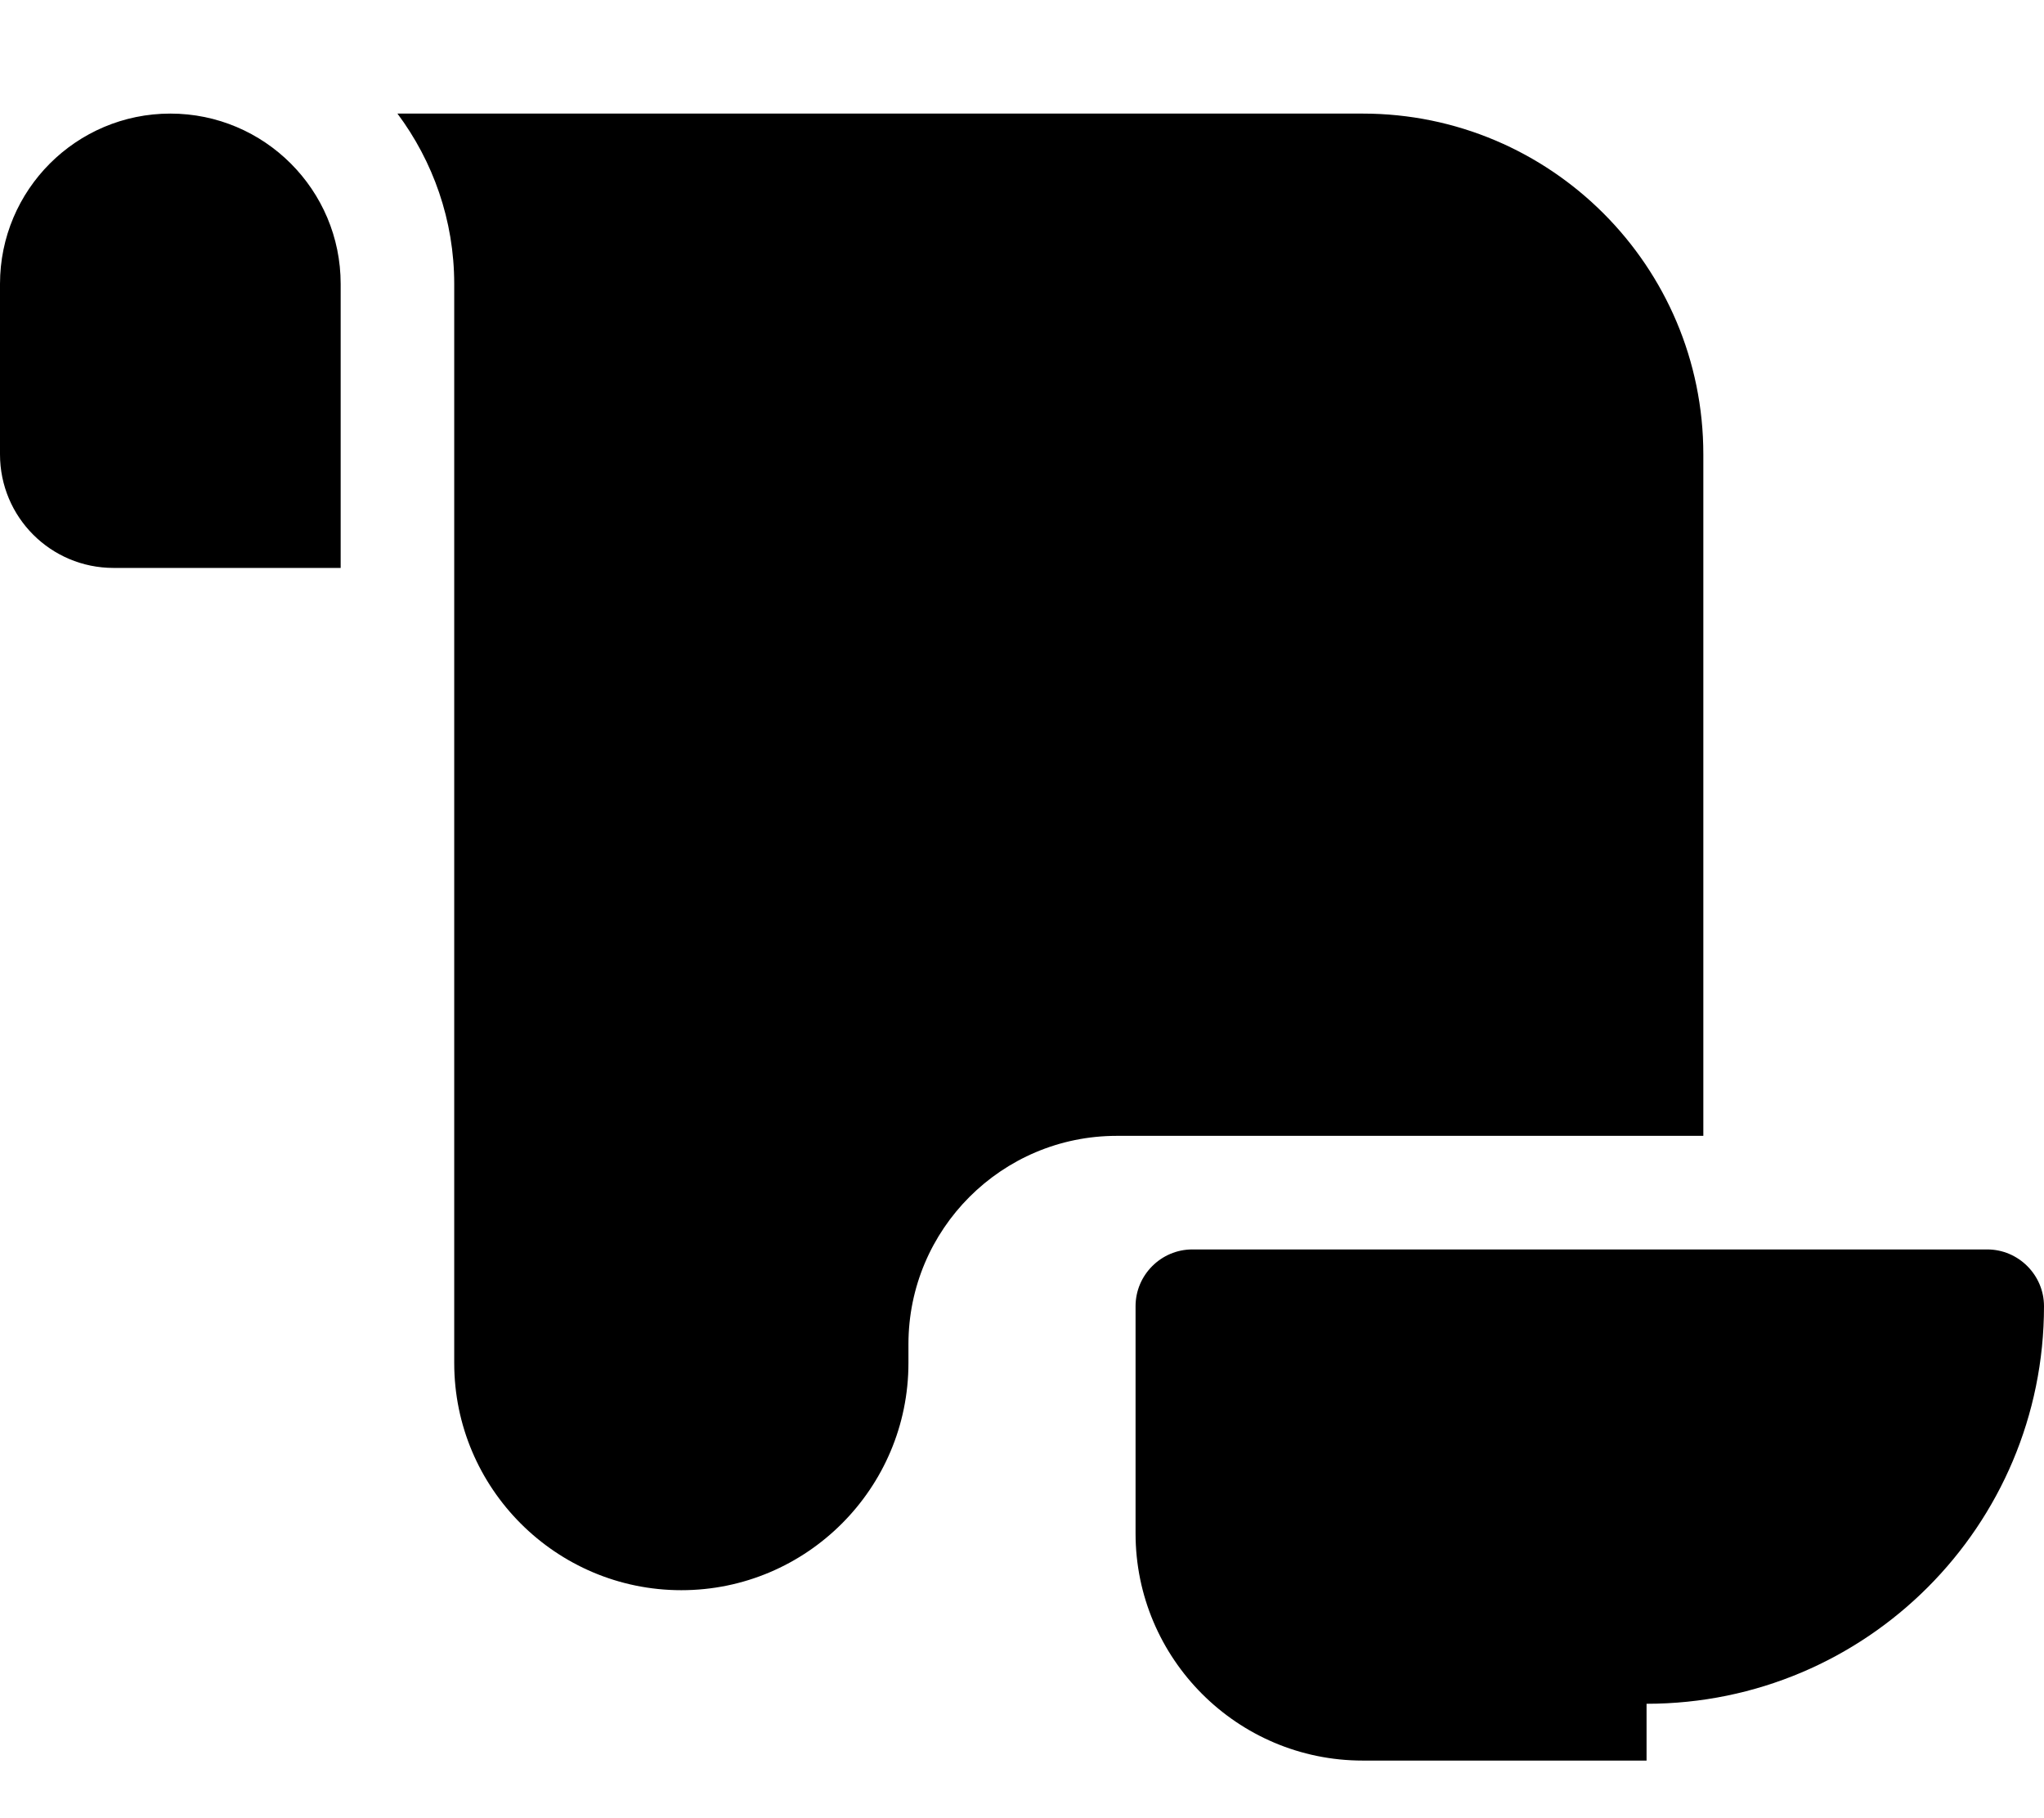
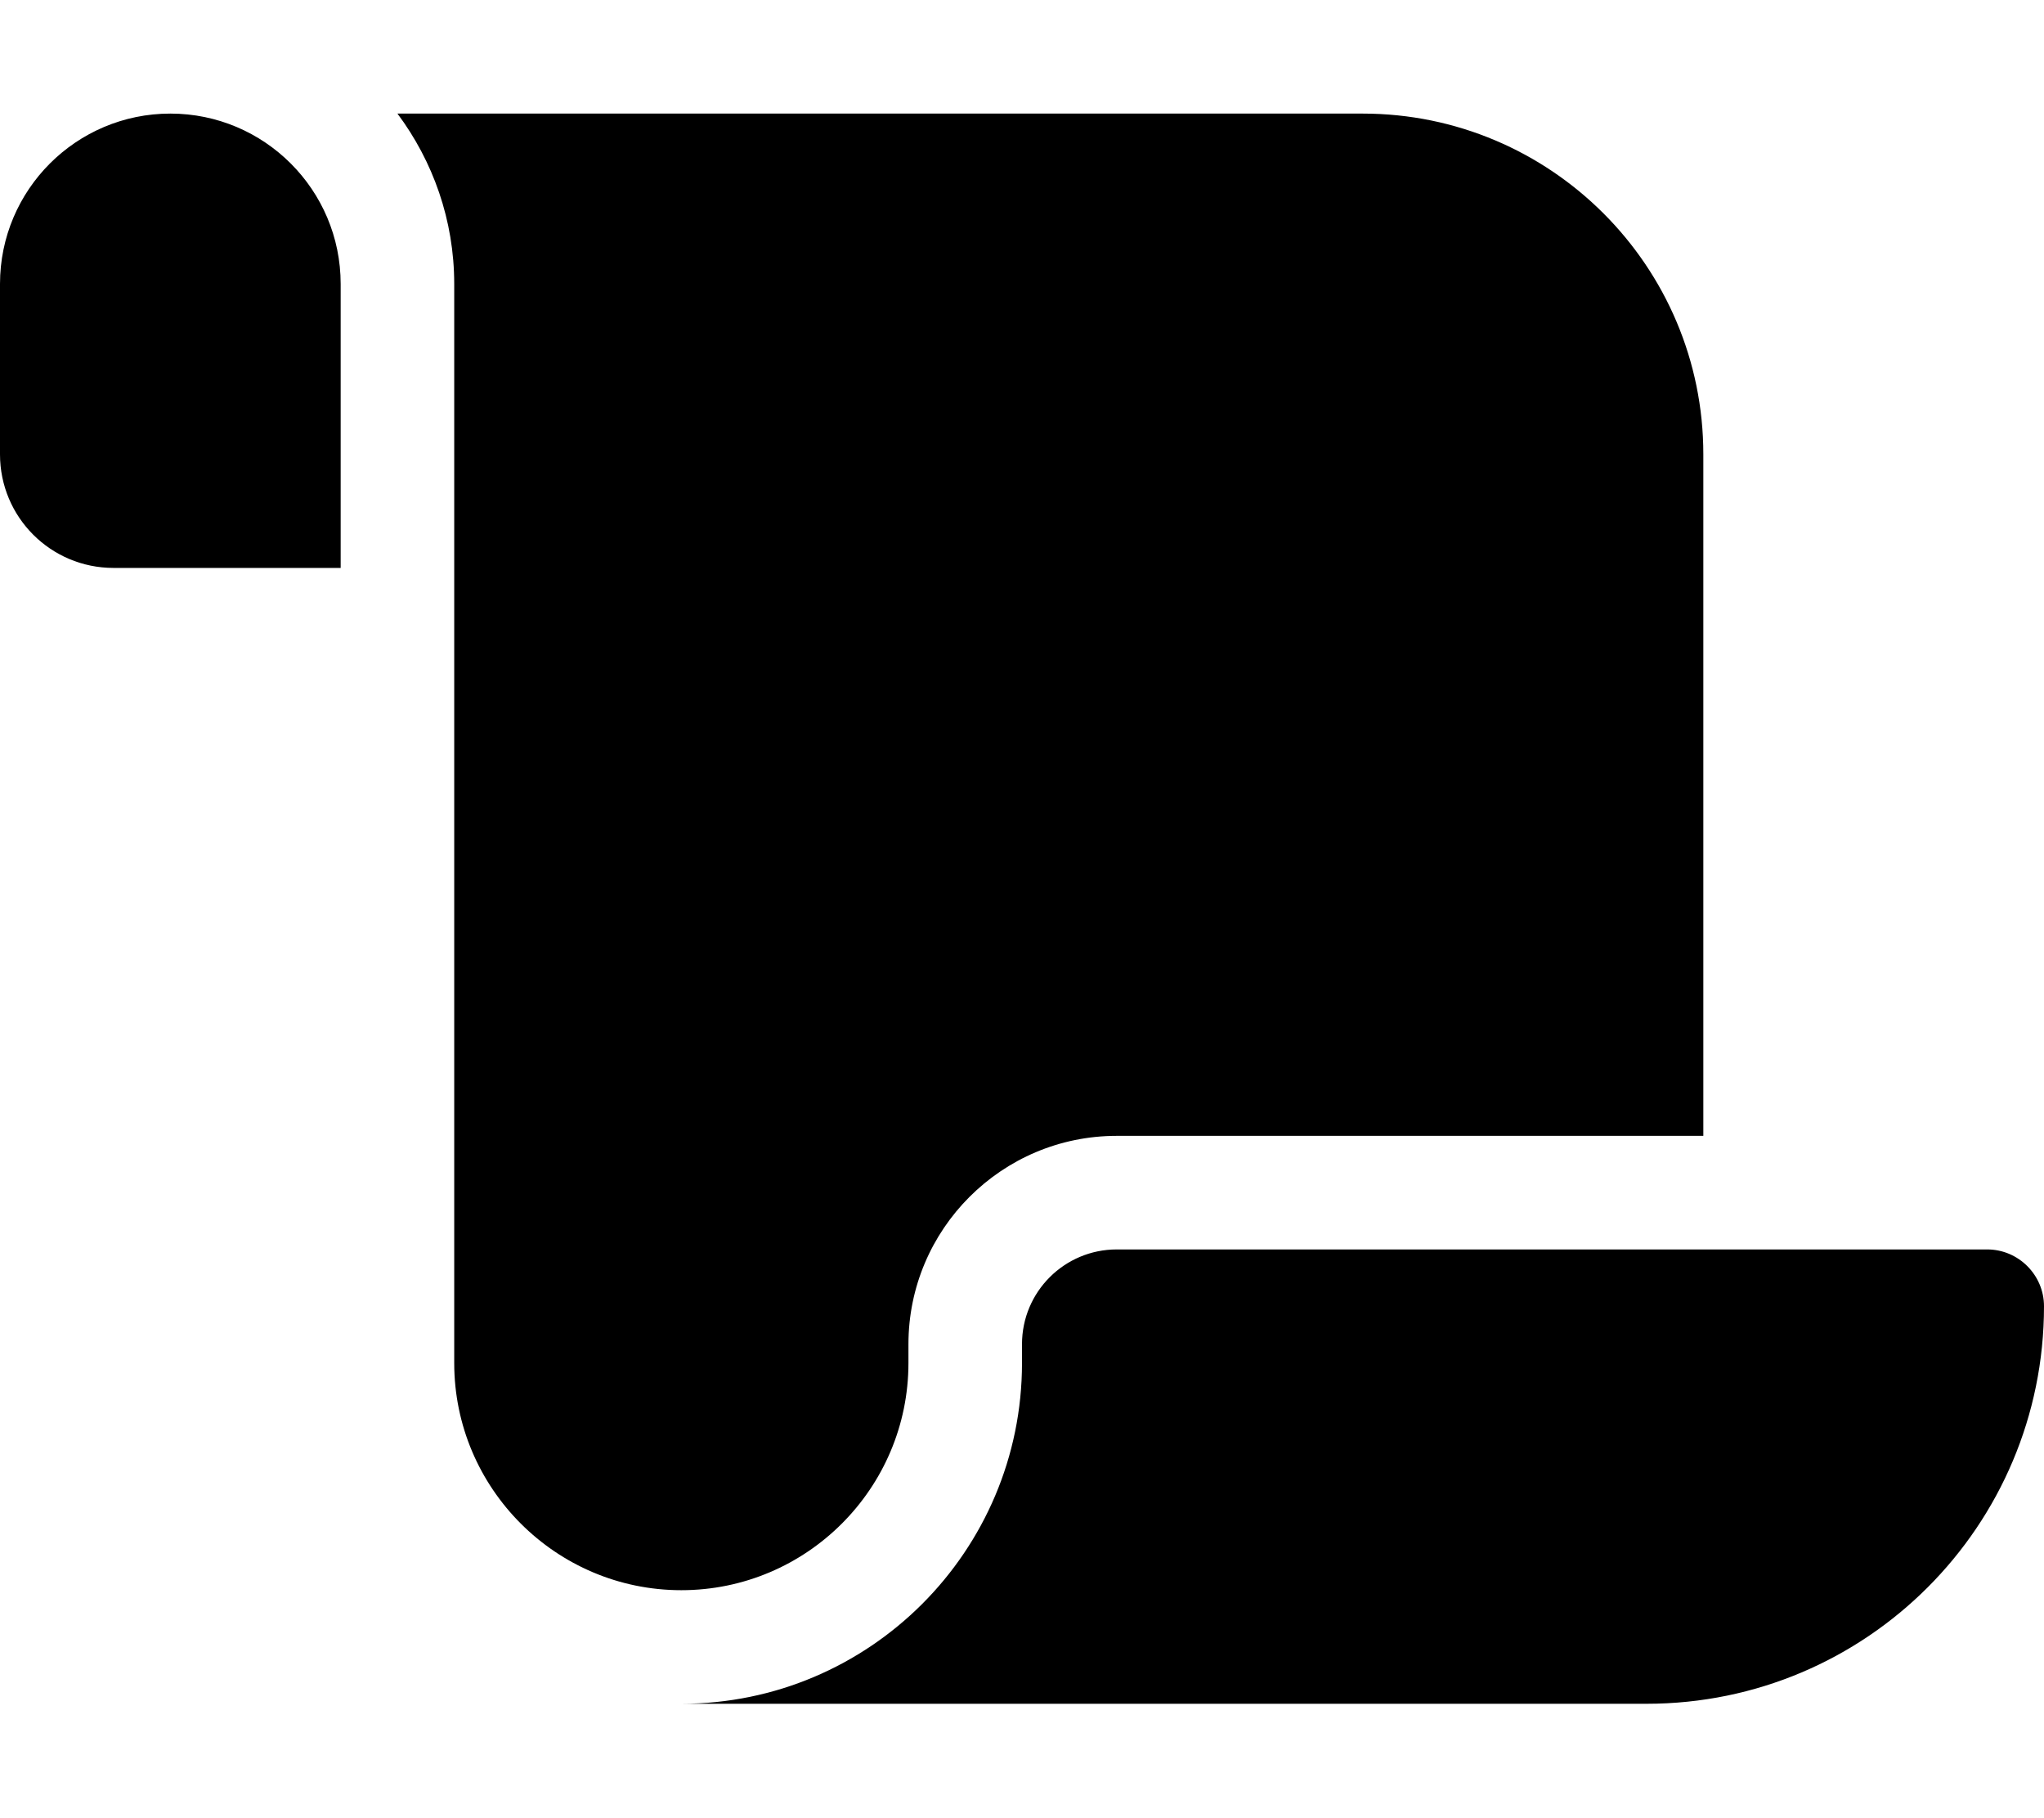
<svg xmlns="http://www.w3.org/2000/svg" viewBox="0 0 576 512">
-   <path d="M0 80v48c0 17.7 14.3 32 32 32H48 96V80c0-26.5-21.5-48-48-48S0 53.5 0 80zM112 32c10 13.4 16 30 16 48V384c0 35.3 28.7 64 64 64s64-28.7 64-64v-5.3c0-32.4 26.3-58.7 58.7-58.7H480V128c0-53-43-96-96-96H112zM464 480c61.9 0 112-50.1 112-112c0-8.8-7.2-16-16-16H336c-8.8 0-16 7.2-16 16v64c0 35.3 28.7 64 64 64h80z" />
+   <path d="M0 80v48c0 17.7 14.3 32 32 32H48 96V80c0-26.5-21.5-48-48-48S0 53.5 0 80zM112 32c10 13.4 16 30 16 48V384c0 35.3 28.7 64 64 64s64-28.7 64-64v-5.3c0-32.4 26.3-58.7 58.7-58.7H480V128c0-53-43-96-96-96H112zM464 480c61.9 0 112-50.1 112-112c0-8.8-7.2-16-16-16H314.7c-14.7 0-26.7 11.9-26.7 26.7V384c0 53-43 96-96 96H368h96z" />
</svg>
